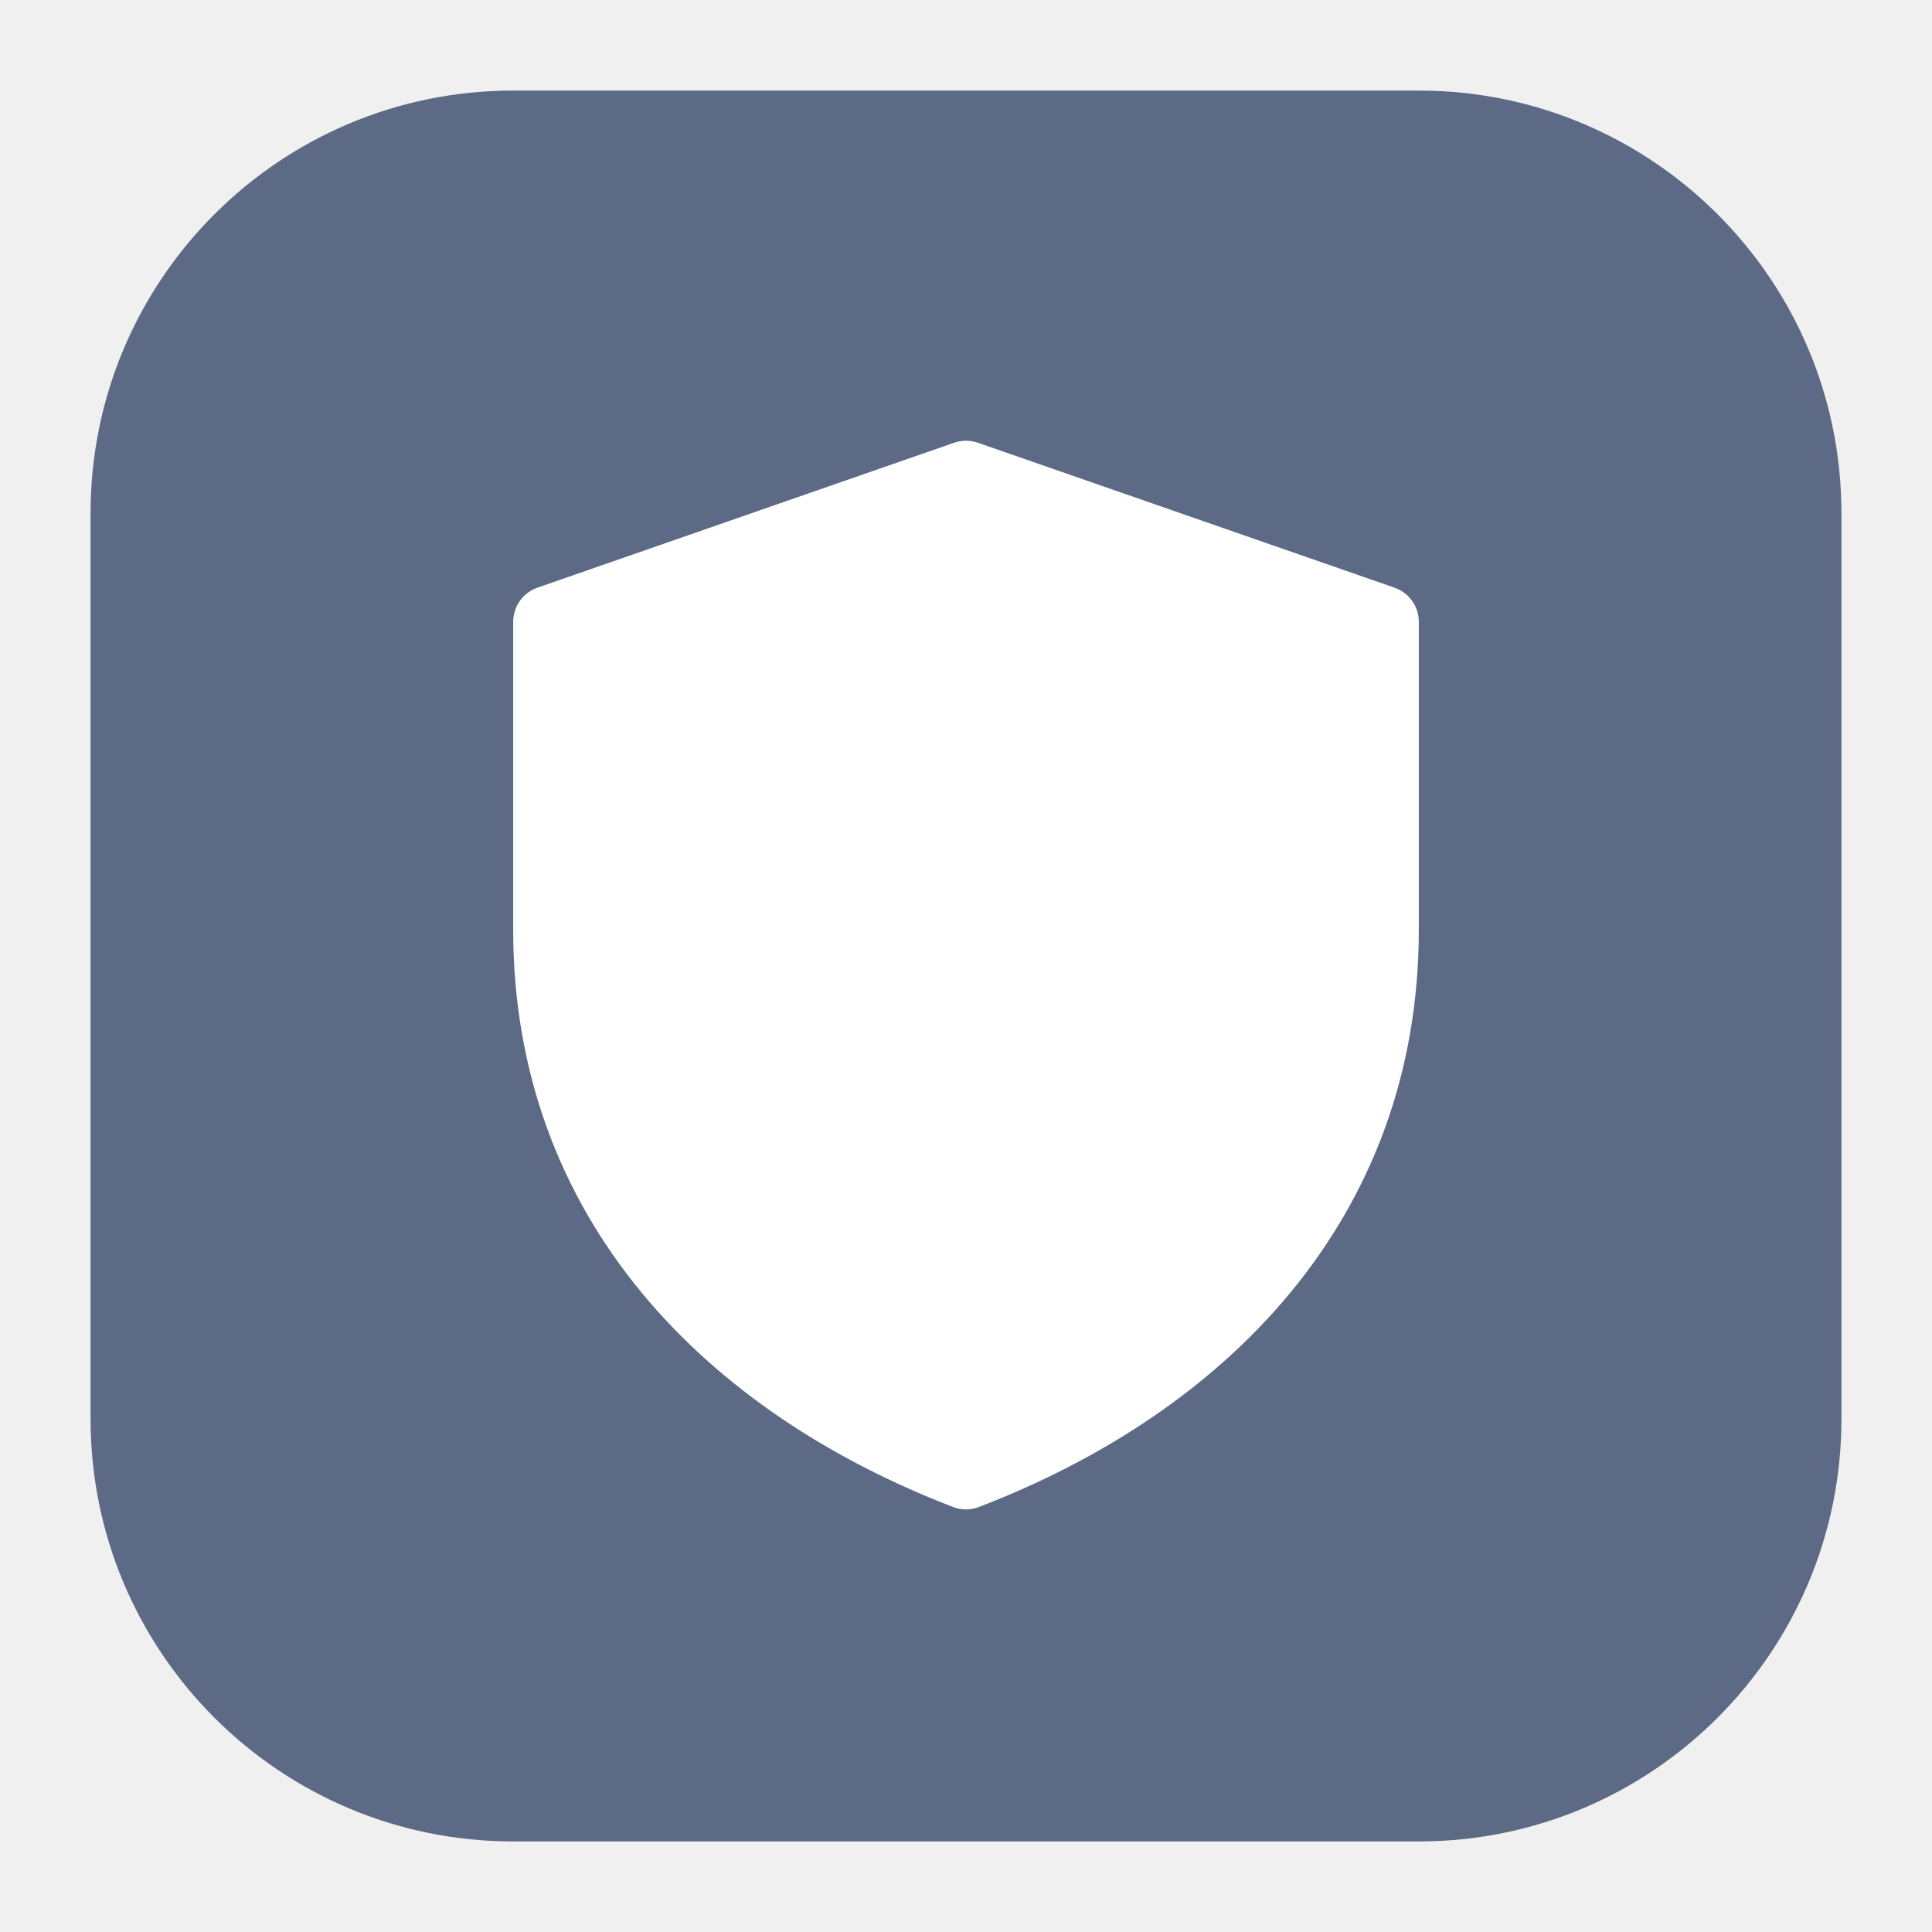
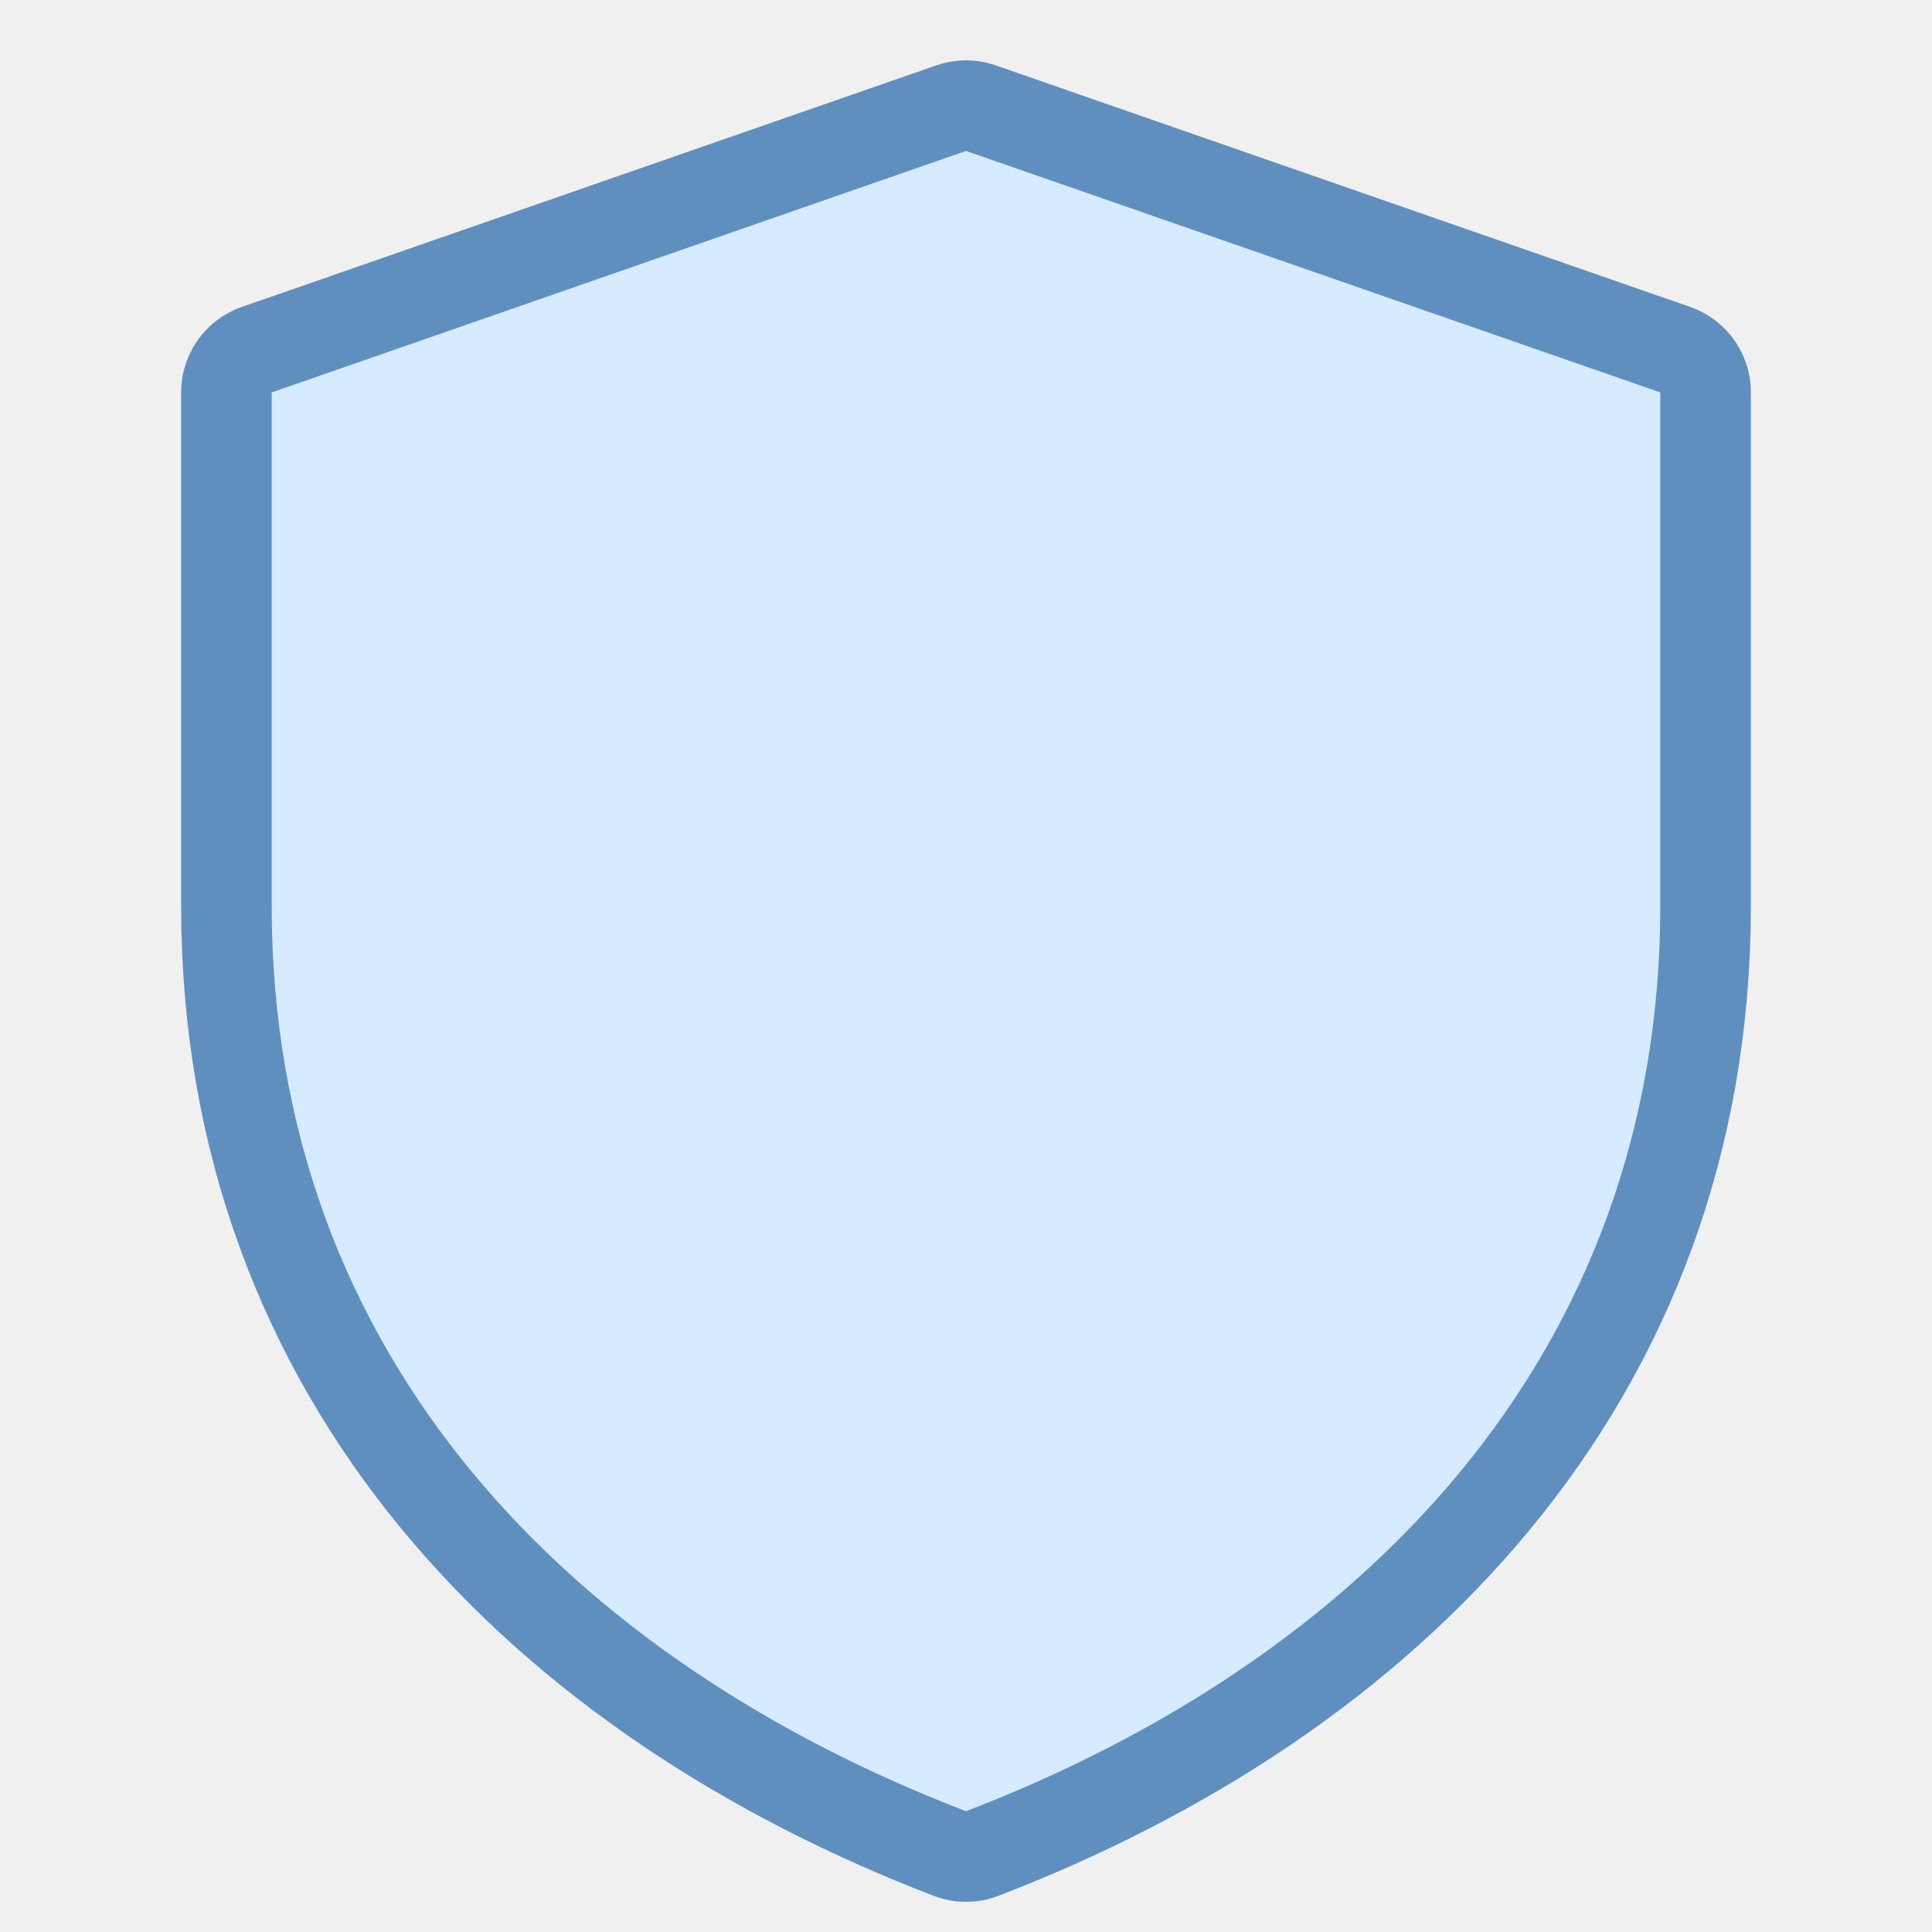
<svg xmlns="http://www.w3.org/2000/svg" width="128" height="128" class="" viewBox="0 0 128 128" aria-hidden="true">
-   <rect x="6" y="6" width="116" height="116" rx="28" fill="#5C6A85" />
-   <g transform="translate(64 64) scale(.6) translate(-64 -64)" fill="#fff" stroke="#fff" stroke-width="8" stroke-linejoin="round">
+   <g fill="#5F8FBF" stroke="#5F8FBF" stroke-width="12" stroke-linejoin="round">
+     <path d="M64 10 L110 26 V60 C110 90 90 110 64 120 C38 110 18 90 18 60 V26 Z" />
+   </g>
+   <g fill="#D6EBFF">
    <path d="M64 10 L110 26 V60 C110 90 90 110 64 120 C38 110 18 90 18 60 V26 Z" />
  </g>
</svg>
